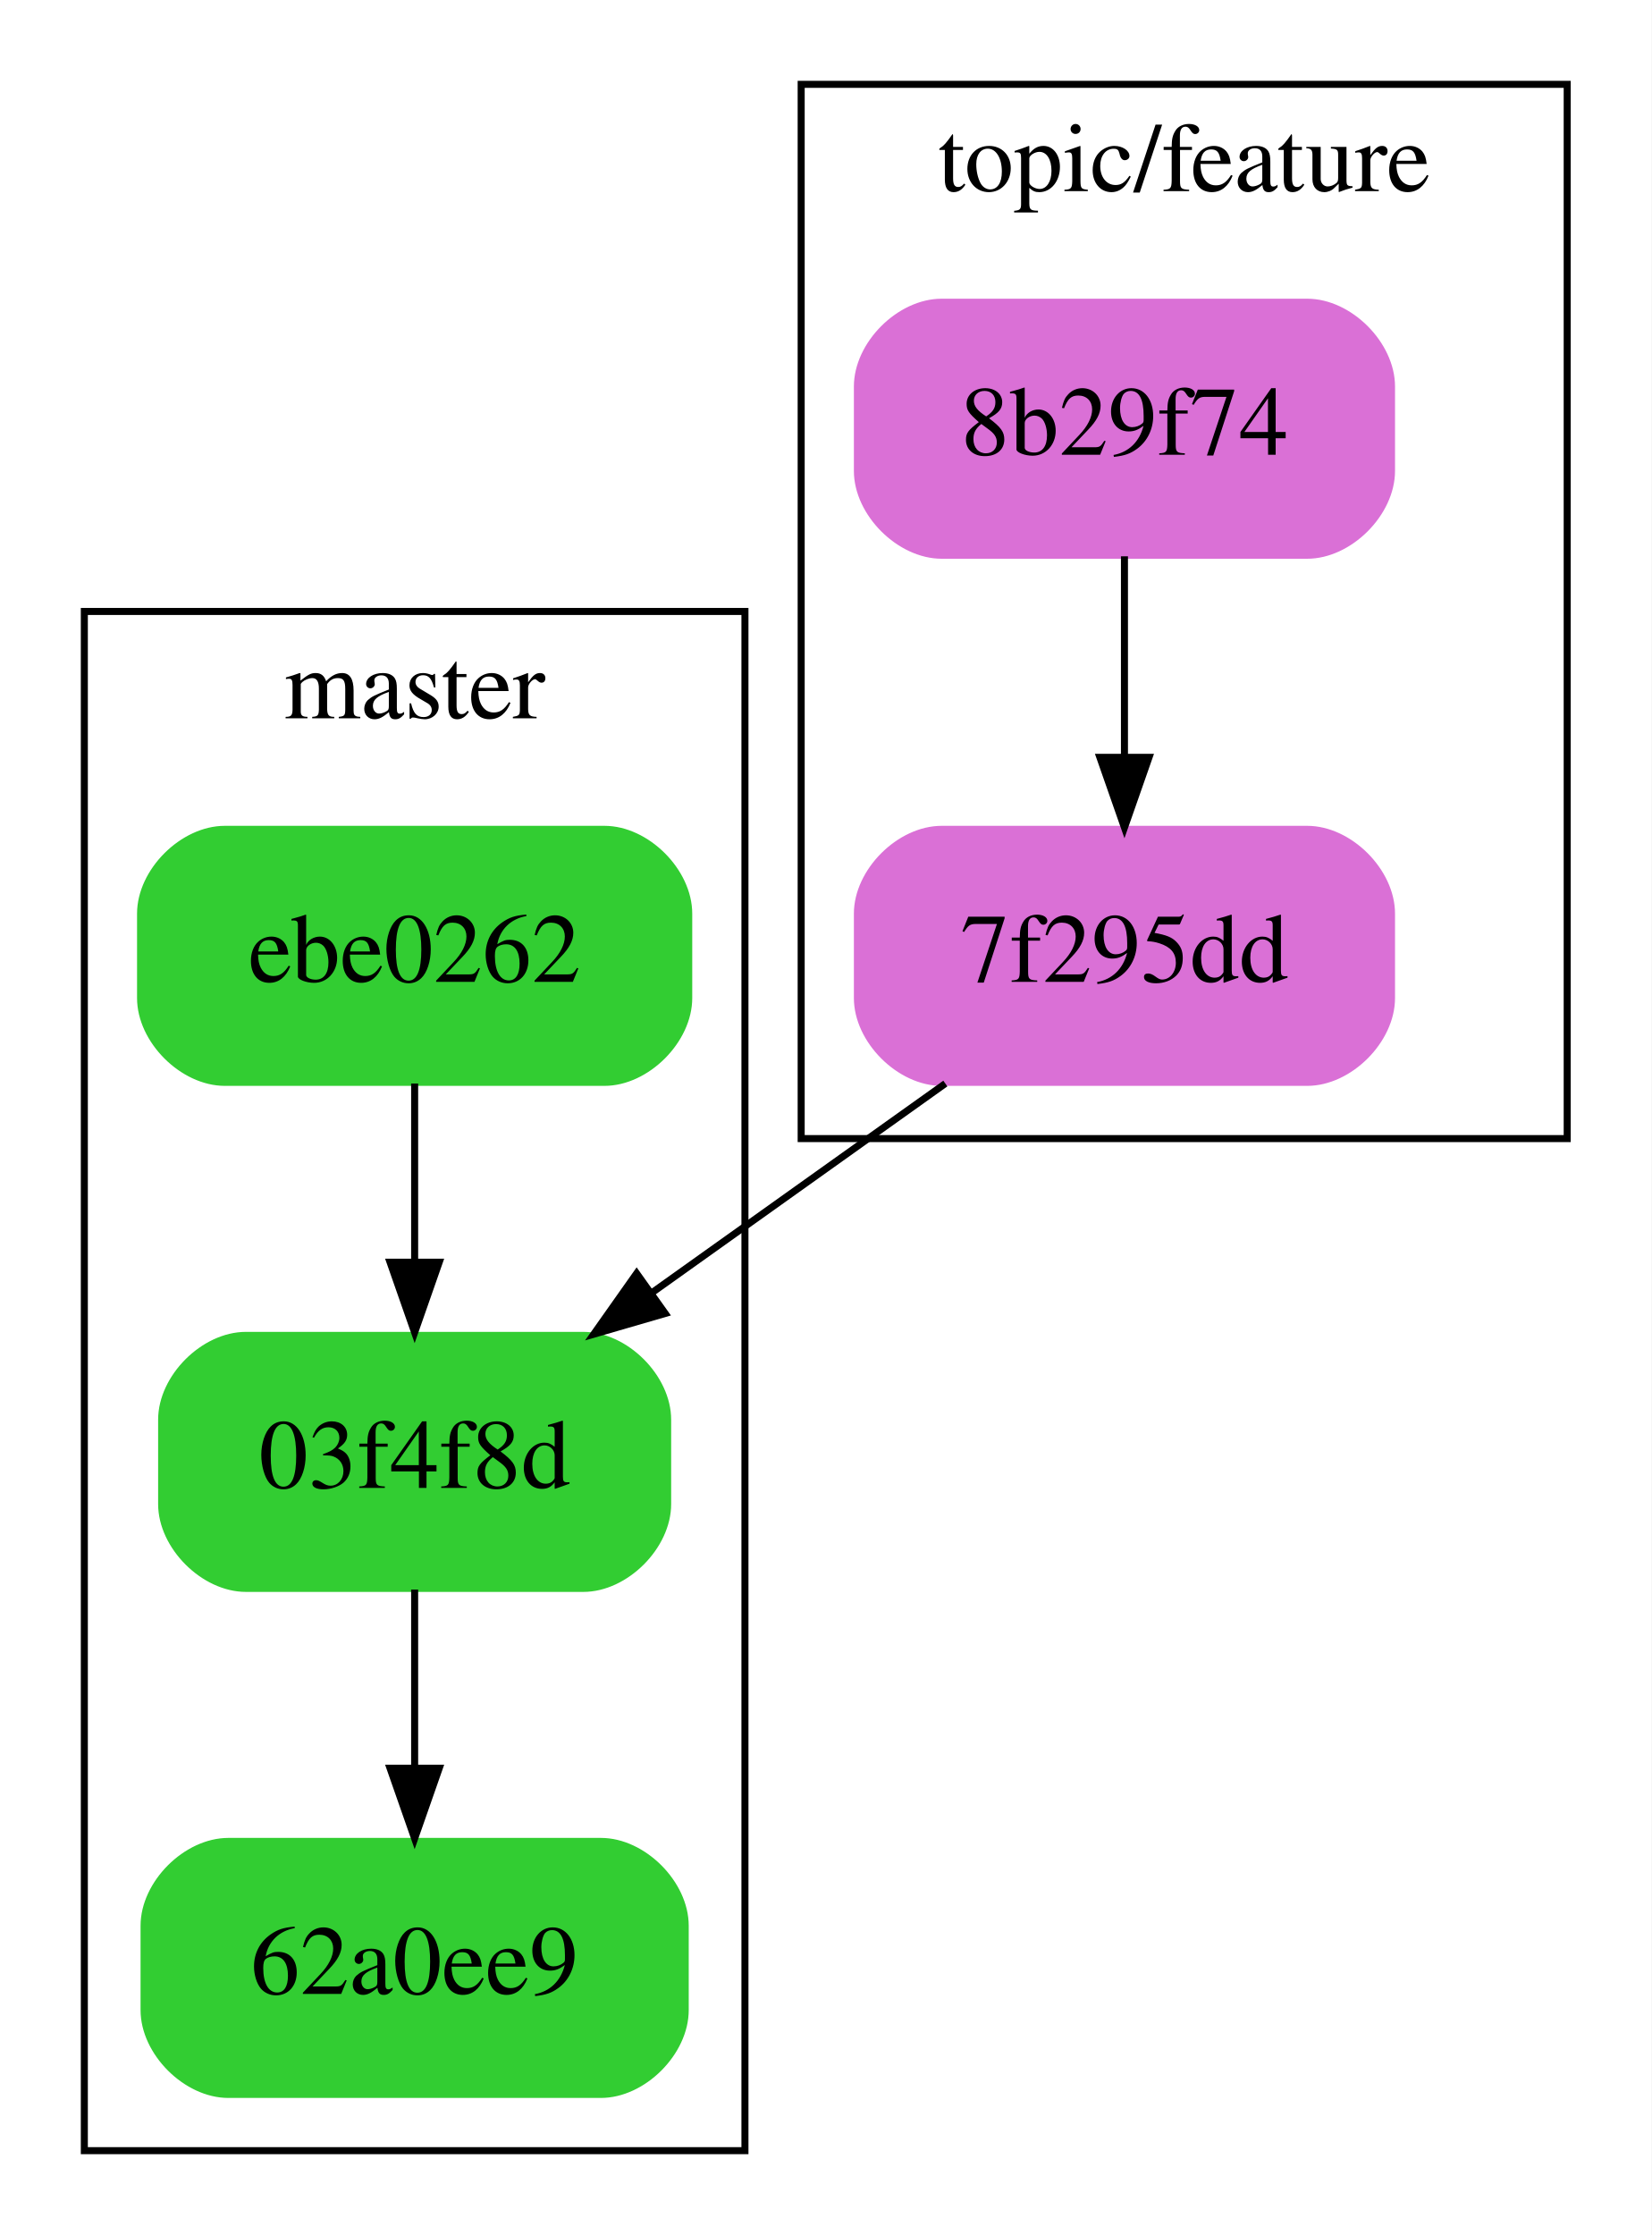
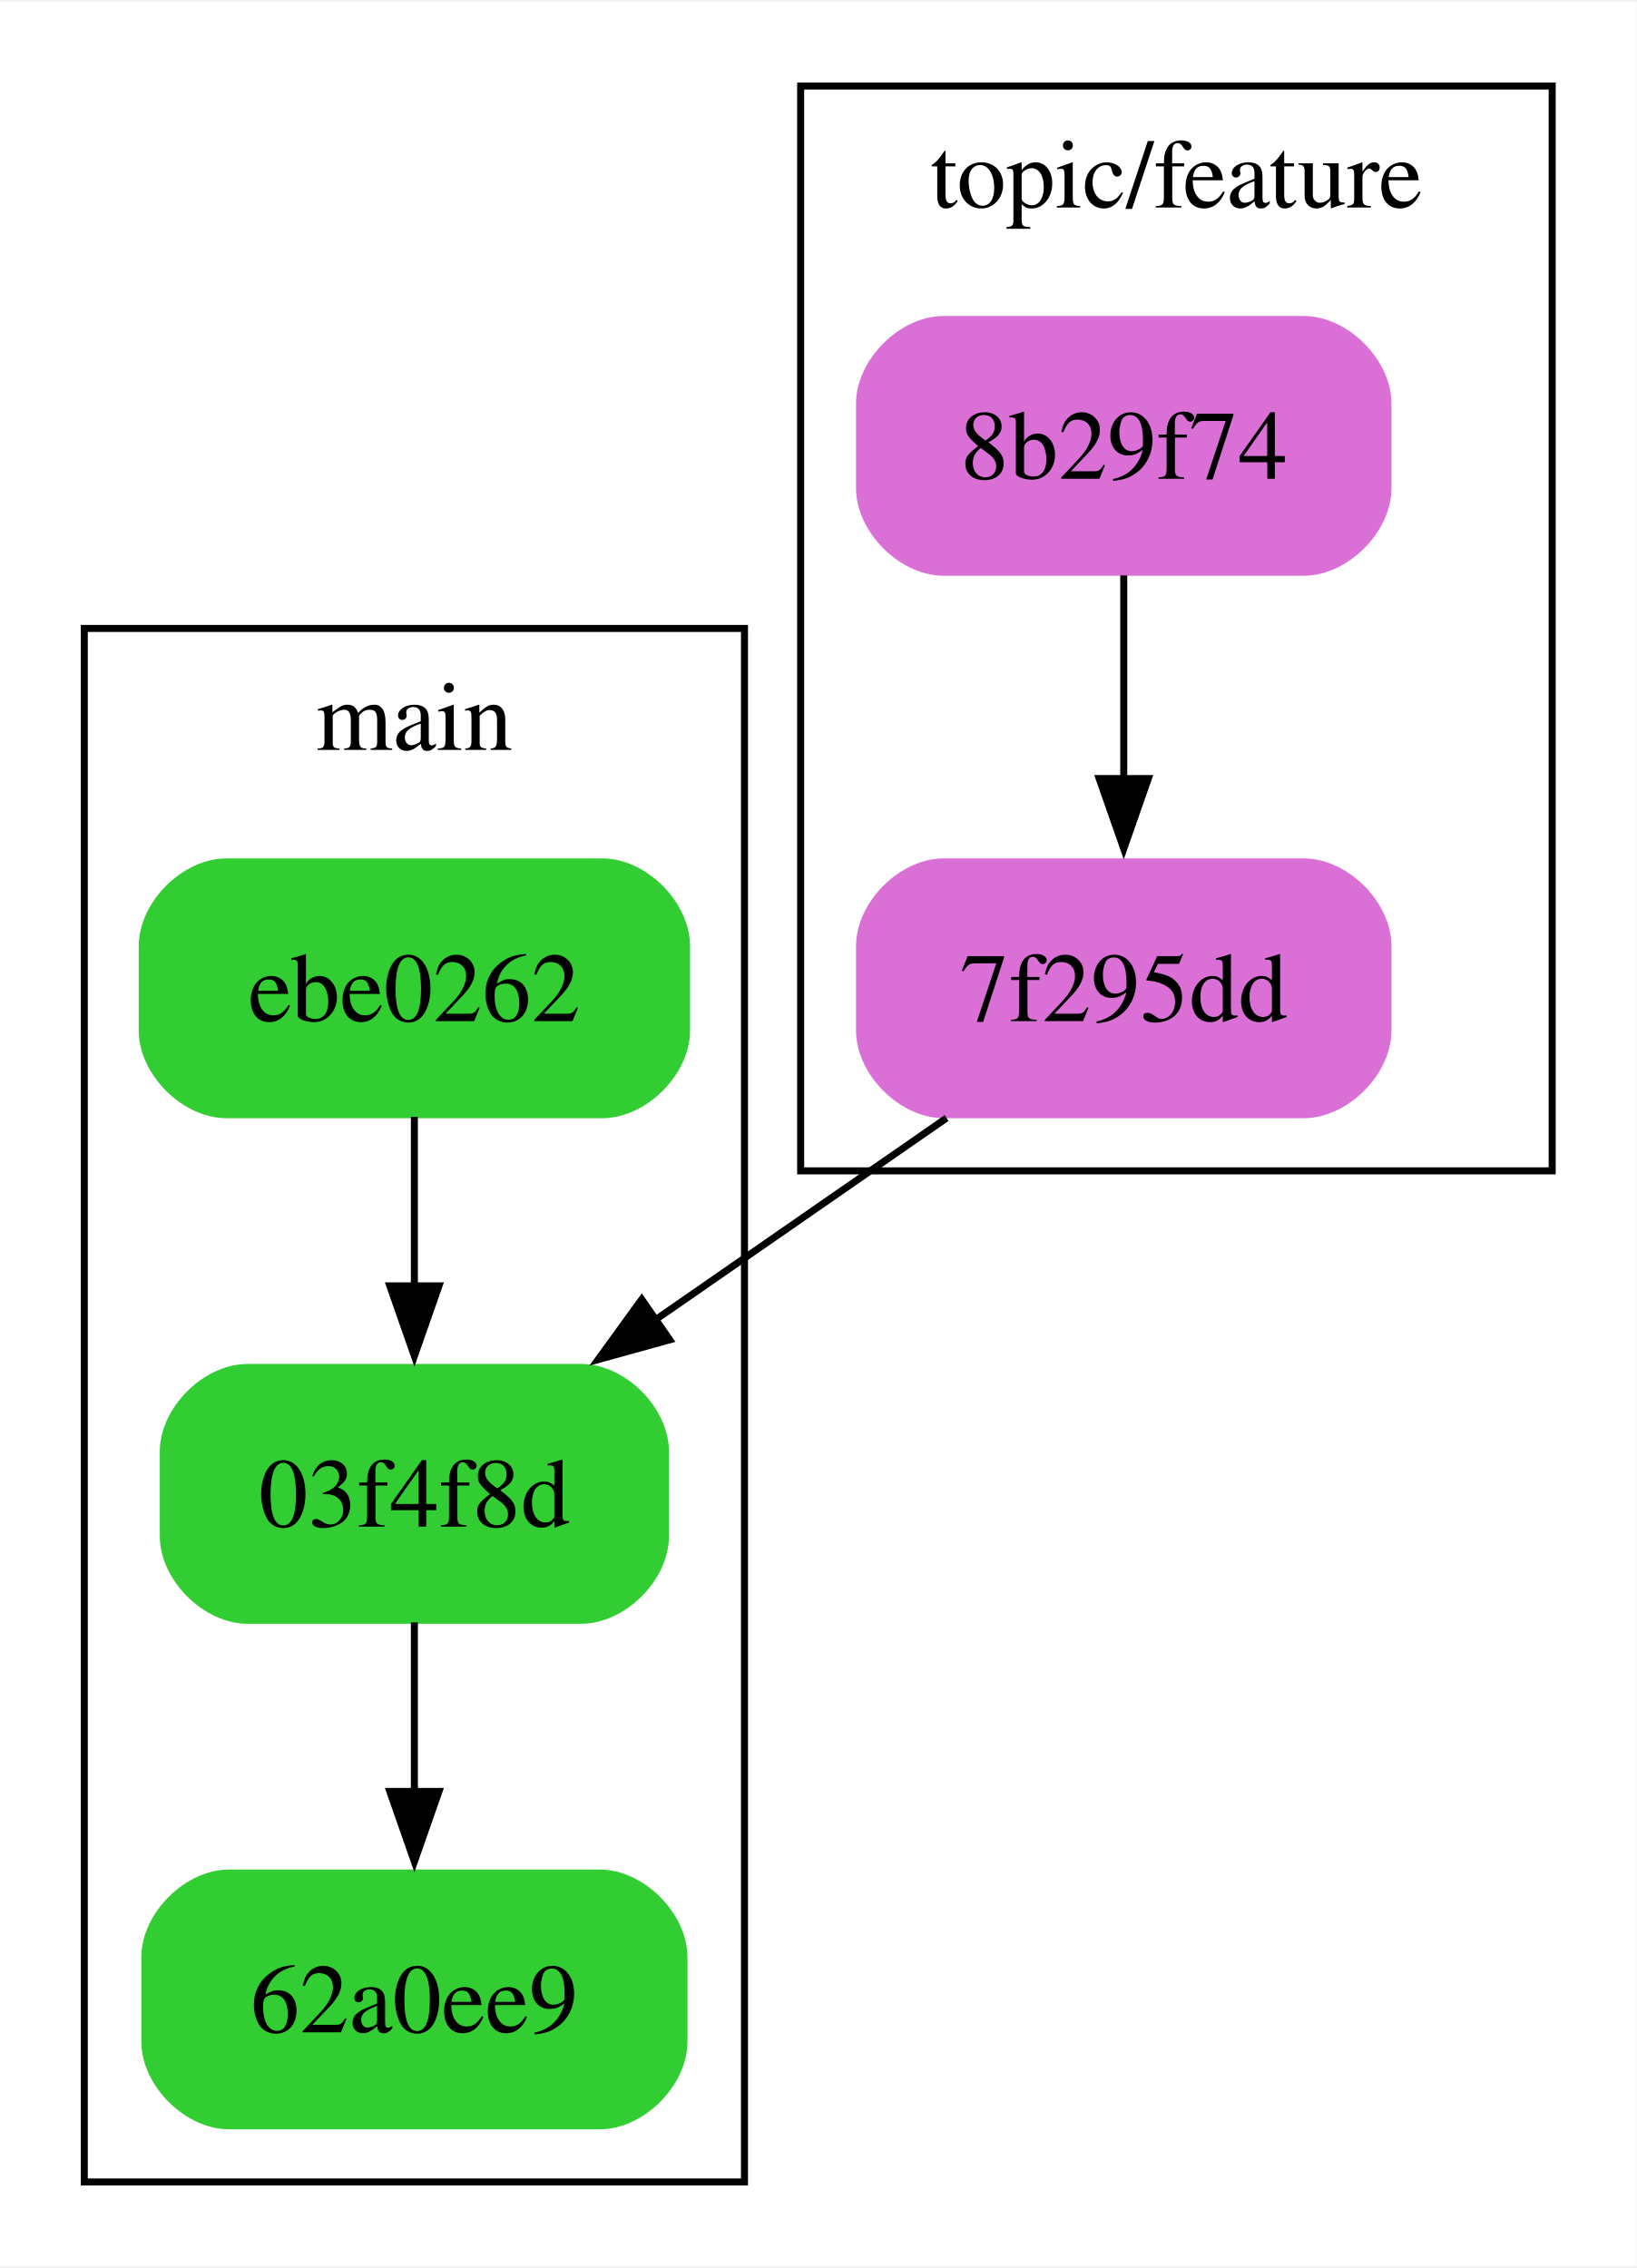
- <svg xmlns="http://www.w3.org/2000/svg" width="235pt" height="318pt" viewBox="0.00 0.00 235.00 318.00">
-   <g id="graph0" class="graph" transform="scale(1 1) rotate(0) translate(4 314)">
-     <polygon fill="#ffffff" stroke="transparent" points="-4,4 -4,-314 231,-314 231,4 -4,4" />
+ <svg xmlns="http://www.w3.org/2000/svg" width="233pt" height="323pt" viewBox="0.00 0.00 233.00 322.50">
+   <g id="graph0" class="graph" transform="scale(1 1) rotate(0) translate(4 318.5)">
+     <polygon fill="white" stroke="none" points="-4,4 -4,-318.5 229,-318.5 229,4 -4,4" />
    <g id="clust1" class="cluster">
-       <polygon fill="none" stroke="#000000" points="8,-8 8,-227 102,-227 102,-8 8,-8" />
-       <text text-anchor="middle" x="55" y="-211.8" font-family="Times,serif" font-size="14.00" fill="#000000">master</text>
+       <polygon fill="none" stroke="black" points="8,-8 8,-229.25 102,-229.25 102,-8 8,-8" />
+       <text text-anchor="middle" x="55" y="-211.95" font-family="Times,serif" font-size="14.00">main</text>
    </g>
    <g id="clust2" class="cluster">
-       <polygon fill="none" stroke="#000000" points="110,-152 110,-302 219,-302 219,-152 110,-152" />
-       <text text-anchor="middle" x="164.5" y="-286.8" font-family="Times,serif" font-size="14.00" fill="#000000">topic/feature</text>
+       <polygon fill="none" stroke="black" points="110,-152 110,-306.5 217,-306.5 217,-152 110,-152" />
+       <text text-anchor="middle" x="163.5" y="-289.2" font-family="Times,serif" font-size="14.00">topic/feature</text>
    </g>
    <g id="node1" class="node">
-       <path fill="#32cd32" stroke="#32cd32" d="M82,-196C82,-196 28,-196 28,-196 22,-196 16,-190 16,-184 16,-184 16,-172 16,-172 16,-166 22,-160 28,-160 28,-160 82,-160 82,-160 88,-160 94,-166 94,-172 94,-172 94,-184 94,-184 94,-190 88,-196 82,-196" />
-       <text text-anchor="middle" x="55" y="-174.3" font-family="Times,serif" font-size="14.00" fill="#000000">ebe0262</text>
+       <path fill="limegreen" stroke="limegreen" d="M81.75,-196C81.75,-196 28.25,-196 28.25,-196 22.25,-196 16.25,-190 16.25,-184 16.25,-184 16.25,-172 16.25,-172 16.25,-166 22.25,-160 28.25,-160 28.25,-160 81.75,-160 81.75,-160 87.75,-160 93.75,-166 93.75,-172 93.75,-172 93.75,-184 93.75,-184 93.75,-190 87.75,-196 81.75,-196" />
+       <text text-anchor="middle" x="55" y="-173.32" font-family="Times,serif" font-size="14.00">ebe0262</text>
    </g>
    <g id="node2" class="node">
-       <path fill="#32cd32" stroke="#32cd32" d="M79,-124C79,-124 31,-124 31,-124 25,-124 19,-118 19,-112 19,-112 19,-100 19,-100 19,-94 25,-88 31,-88 31,-88 79,-88 79,-88 85,-88 91,-94 91,-100 91,-100 91,-112 91,-112 91,-118 85,-124 79,-124" />
-       <text text-anchor="middle" x="55" y="-102.3" font-family="Times,serif" font-size="14.00" fill="#000000">03f4f8d</text>
+       <path fill="limegreen" stroke="limegreen" d="M78.75,-124C78.75,-124 31.25,-124 31.25,-124 25.25,-124 19.25,-118 19.25,-112 19.25,-112 19.25,-100 19.25,-100 19.25,-94 25.25,-88 31.25,-88 31.25,-88 78.75,-88 78.75,-88 84.75,-88 90.75,-94 90.75,-100 90.75,-100 90.75,-112 90.75,-112 90.75,-118 84.75,-124 78.75,-124" />
+       <text text-anchor="middle" x="55" y="-101.33" font-family="Times,serif" font-size="14.00">03f4f8d</text>
    </g>
    <g id="edge1" class="edge">
-       <path fill="none" stroke="#000000" d="M55,-159.831C55,-152.131 55,-142.974 55,-134.417" />
-       <polygon fill="#000000" stroke="#000000" points="58.5,-134.413 55,-124.413 51.5,-134.413 58.5,-134.413" />
+       <path fill="none" stroke="black" d="M55,-159.7C55,-152.41 55,-143.73 55,-135.54" />
+       <polygon fill="black" stroke="black" points="58.5,-135.62 55,-125.62 51.5,-135.62 58.5,-135.62" />
    </g>
    <g id="node3" class="node">
-       <path fill="#32cd32" stroke="#32cd32" d="M81.5,-52C81.5,-52 28.5,-52 28.5,-52 22.5,-52 16.5,-46 16.5,-40 16.5,-40 16.5,-28 16.5,-28 16.5,-22 22.5,-16 28.5,-16 28.5,-16 81.5,-16 81.5,-16 87.5,-16 93.5,-22 93.5,-28 93.5,-28 93.5,-40 93.5,-40 93.5,-46 87.5,-52 81.5,-52" />
-       <text text-anchor="middle" x="55" y="-30.3" font-family="Times,serif" font-size="14.00" fill="#000000">62a0ee9</text>
+       <path fill="limegreen" stroke="limegreen" d="M81.38,-52C81.38,-52 28.62,-52 28.62,-52 22.62,-52 16.62,-46 16.62,-40 16.62,-40 16.62,-28 16.62,-28 16.62,-22 22.62,-16 28.62,-16 28.62,-16 81.38,-16 81.38,-16 87.38,-16 93.38,-22 93.38,-28 93.38,-28 93.38,-40 93.38,-40 93.38,-46 87.38,-52 81.38,-52" />
+       <text text-anchor="middle" x="55" y="-29.32" font-family="Times,serif" font-size="14.00">62a0ee9</text>
    </g>
    <g id="edge2" class="edge">
-       <path fill="none" stroke="#000000" d="M55,-87.831C55,-80.131 55,-70.974 55,-62.417" />
-       <polygon fill="#000000" stroke="#000000" points="58.5,-62.413 55,-52.413 51.5,-62.413 58.5,-62.413" />
+       <path fill="none" stroke="black" d="M55,-87.7C55,-80.41 55,-71.73 55,-63.54" />
+       <polygon fill="black" stroke="black" points="58.5,-63.62 55,-53.62 51.5,-63.62 58.5,-63.62" />
    </g>
    <g id="node4" class="node">
-       <path fill="#da70d6" stroke="#da70d6" d="M182,-271C182,-271 130,-271 130,-271 124,-271 118,-265 118,-259 118,-259 118,-247 118,-247 118,-241 124,-235 130,-235 130,-235 182,-235 182,-235 188,-235 194,-241 194,-247 194,-247 194,-259 194,-259 194,-265 188,-271 182,-271" />
-       <text text-anchor="middle" x="156" y="-249.3" font-family="Times,serif" font-size="14.00" fill="#000000">8b29f74</text>
+       <path fill="orchid" stroke="orchid" d="M181.62,-273.25C181.62,-273.25 130.38,-273.25 130.38,-273.25 124.38,-273.25 118.38,-267.25 118.38,-261.25 118.38,-261.25 118.38,-249.25 118.38,-249.25 118.38,-243.25 124.38,-237.25 130.38,-237.25 130.38,-237.25 181.62,-237.25 181.62,-237.25 187.62,-237.25 193.62,-243.25 193.62,-249.25 193.62,-249.25 193.62,-261.25 193.62,-261.25 193.62,-267.25 187.62,-273.25 181.62,-273.25" />
+       <text text-anchor="middle" x="156" y="-250.57" font-family="Times,serif" font-size="14.00">8b29f74</text>
    </g>
    <g id="node5" class="node">
-       <path fill="#da70d6" stroke="#da70d6" d="M182,-196C182,-196 130,-196 130,-196 124,-196 118,-190 118,-184 118,-184 118,-172 118,-172 118,-166 124,-160 130,-160 130,-160 182,-160 182,-160 188,-160 194,-166 194,-172 194,-172 194,-184 194,-184 194,-190 188,-196 182,-196" />
-       <text text-anchor="middle" x="156" y="-174.3" font-family="Times,serif" font-size="14.00" fill="#000000">7f295dd</text>
+       <path fill="orchid" stroke="orchid" d="M181.62,-196C181.62,-196 130.38,-196 130.38,-196 124.38,-196 118.38,-190 118.38,-184 118.38,-184 118.38,-172 118.38,-172 118.38,-166 124.38,-160 130.38,-160 130.38,-160 181.62,-160 181.62,-160 187.62,-160 193.62,-166 193.62,-172 193.62,-172 193.62,-184 193.62,-184 193.62,-190 187.62,-196 181.62,-196" />
+       <text text-anchor="middle" x="156" y="-173.32" font-family="Times,serif" font-size="14.00">7f295dd</text>
    </g>
    <g id="edge3" class="edge">
-       <path fill="none" stroke="#000000" d="M156,-234.845C156,-226.34 156,-216.008 156,-206.496" />
-       <polygon fill="#000000" stroke="#000000" points="159.5,-206.248 156,-196.248 152.5,-206.248 159.5,-206.248" />
+       <path fill="none" stroke="black" d="M156,-236.8C156,-228.15 156,-217.5 156,-207.69" />
+       <polygon fill="black" stroke="black" points="159.5,-207.87 156,-197.87 152.5,-207.87 159.5,-207.87" />
    </g>
    <g id="edge4" class="edge">
-       <path fill="none" stroke="#000000" d="M130.513,-159.831C117.834,-150.793 102.34,-139.748 88.695,-130.02" />
-       <polygon fill="#000000" stroke="#000000" points="90.653,-127.118 80.478,-124.163 86.59,-132.818 90.653,-127.118" />
+       <path fill="none" stroke="black" d="M130.77,-159.52C118.15,-150.76 102.68,-140.04 89.02,-130.58" />
+       <polygon fill="black" stroke="black" points="91.36,-127.94 81.15,-125.12 87.37,-133.7 91.36,-127.94" />
    </g>
  </g>
</svg>
